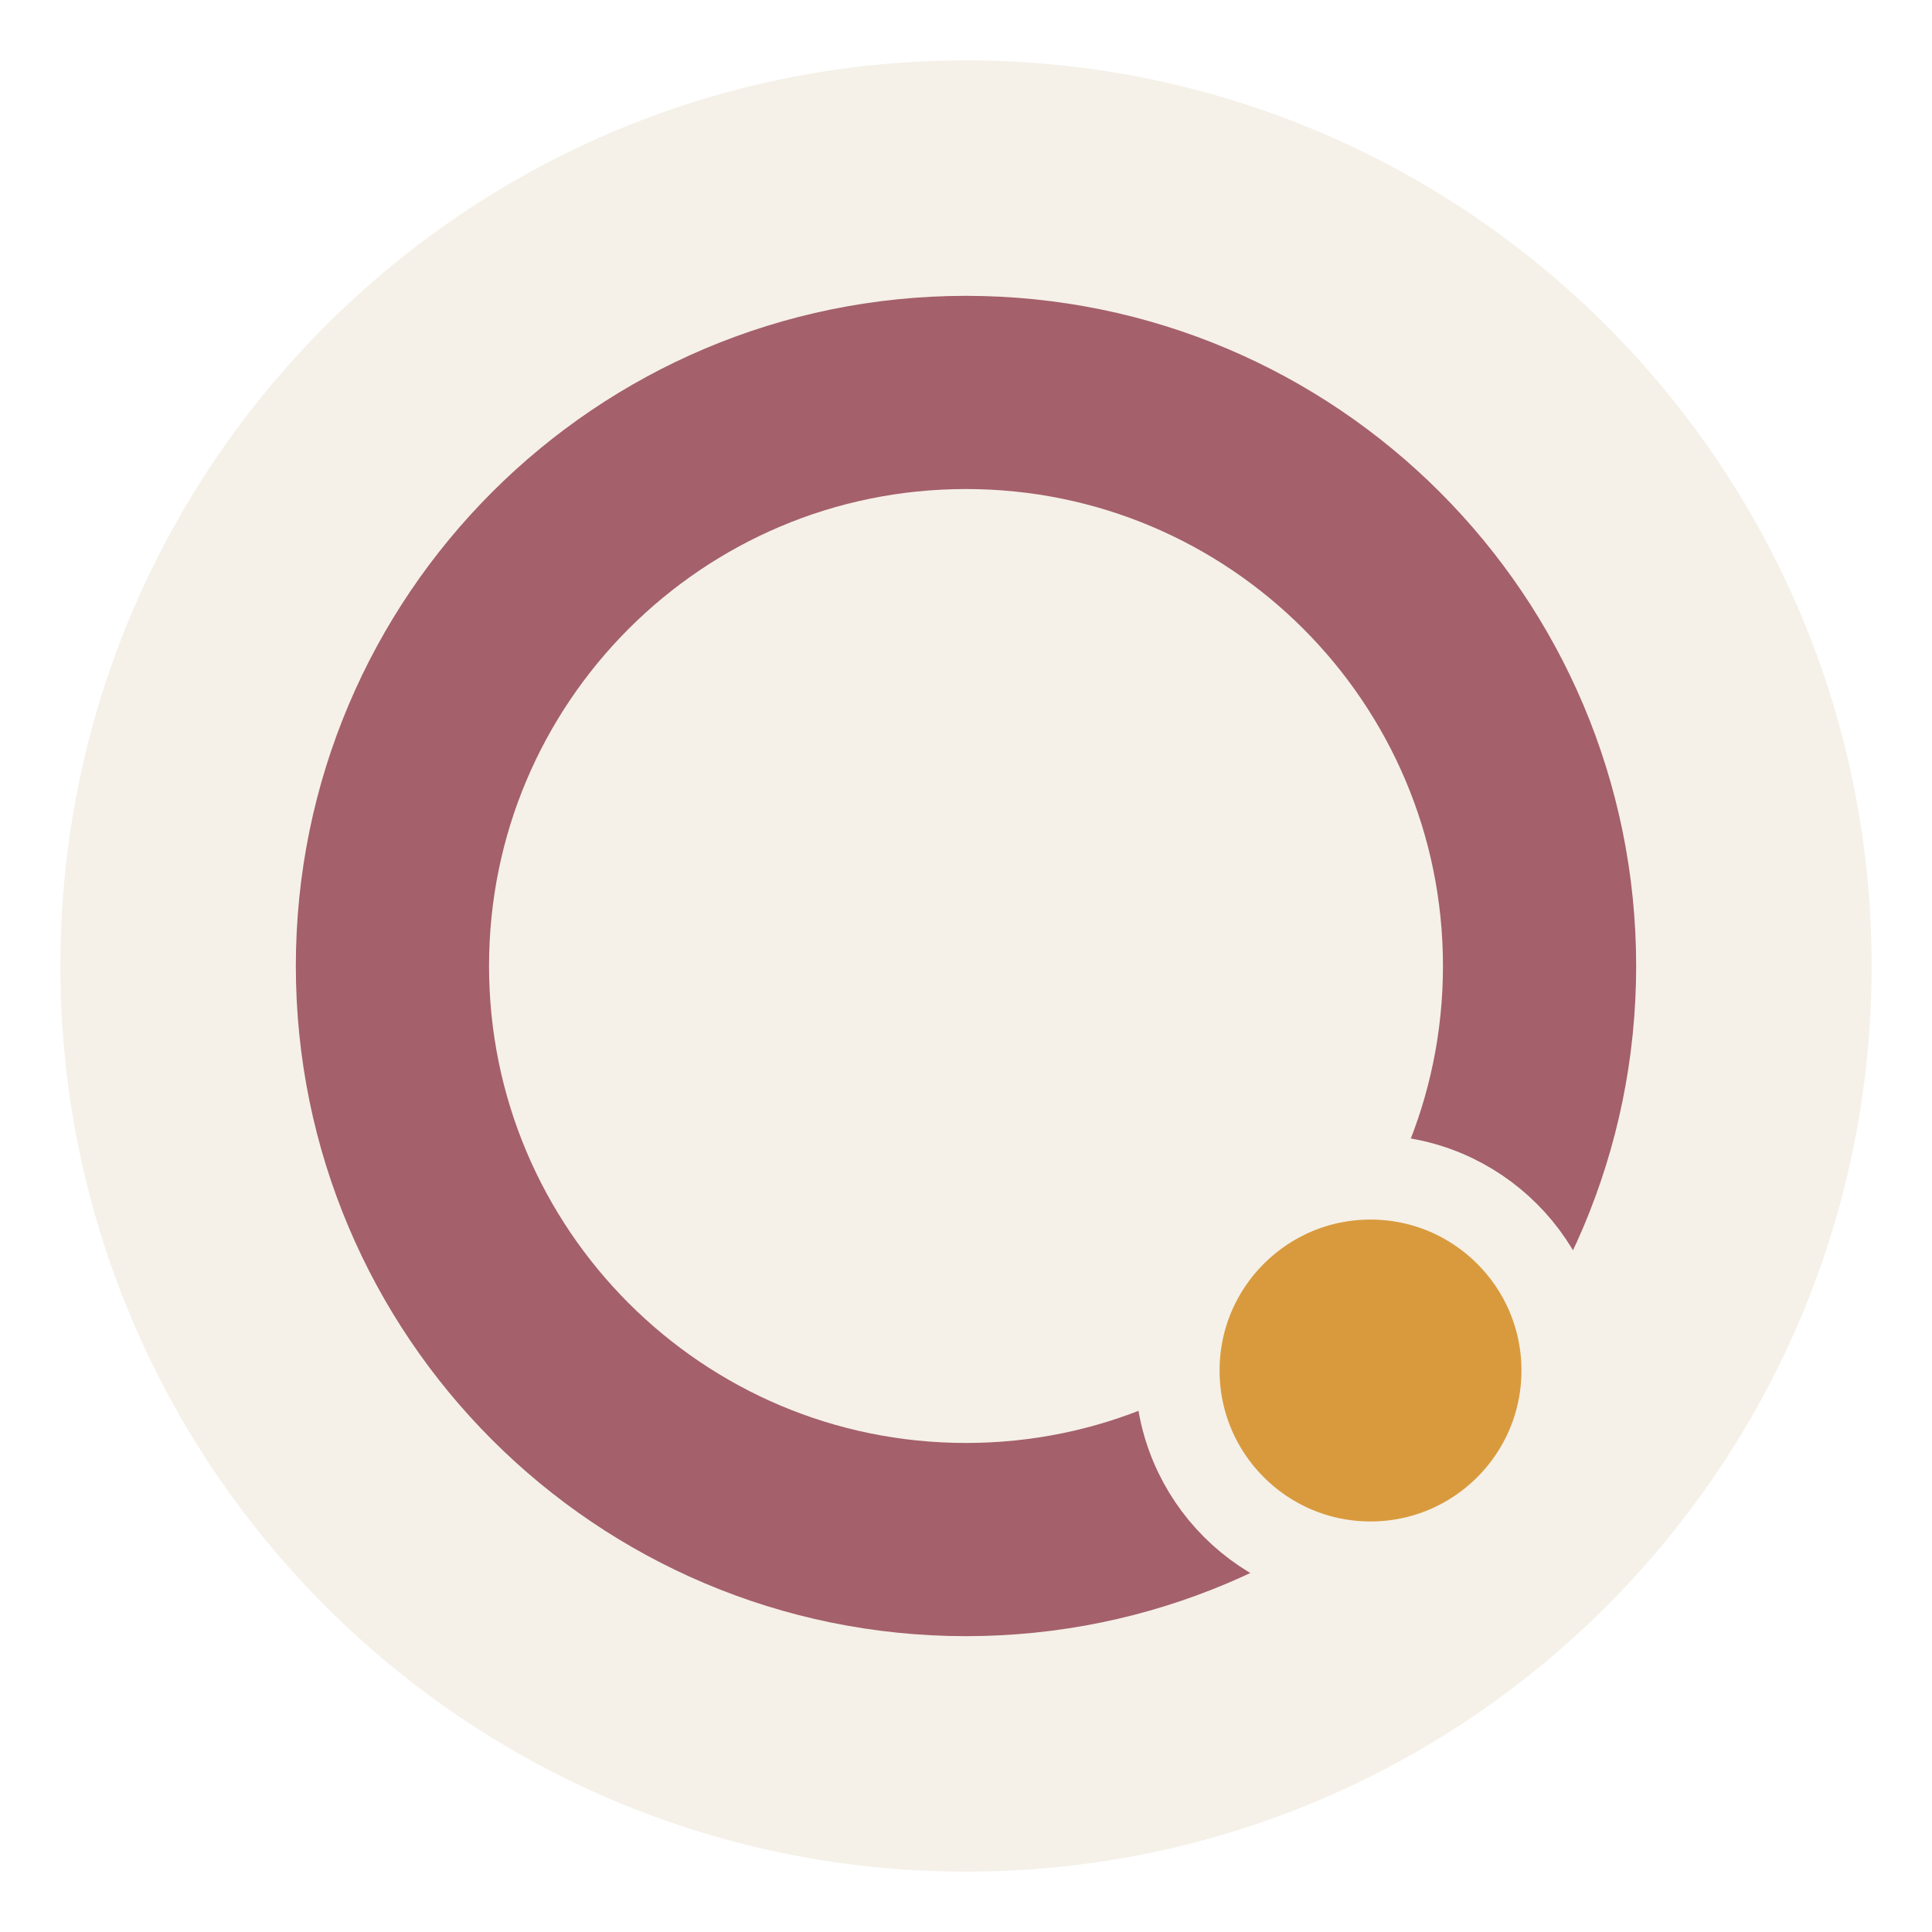
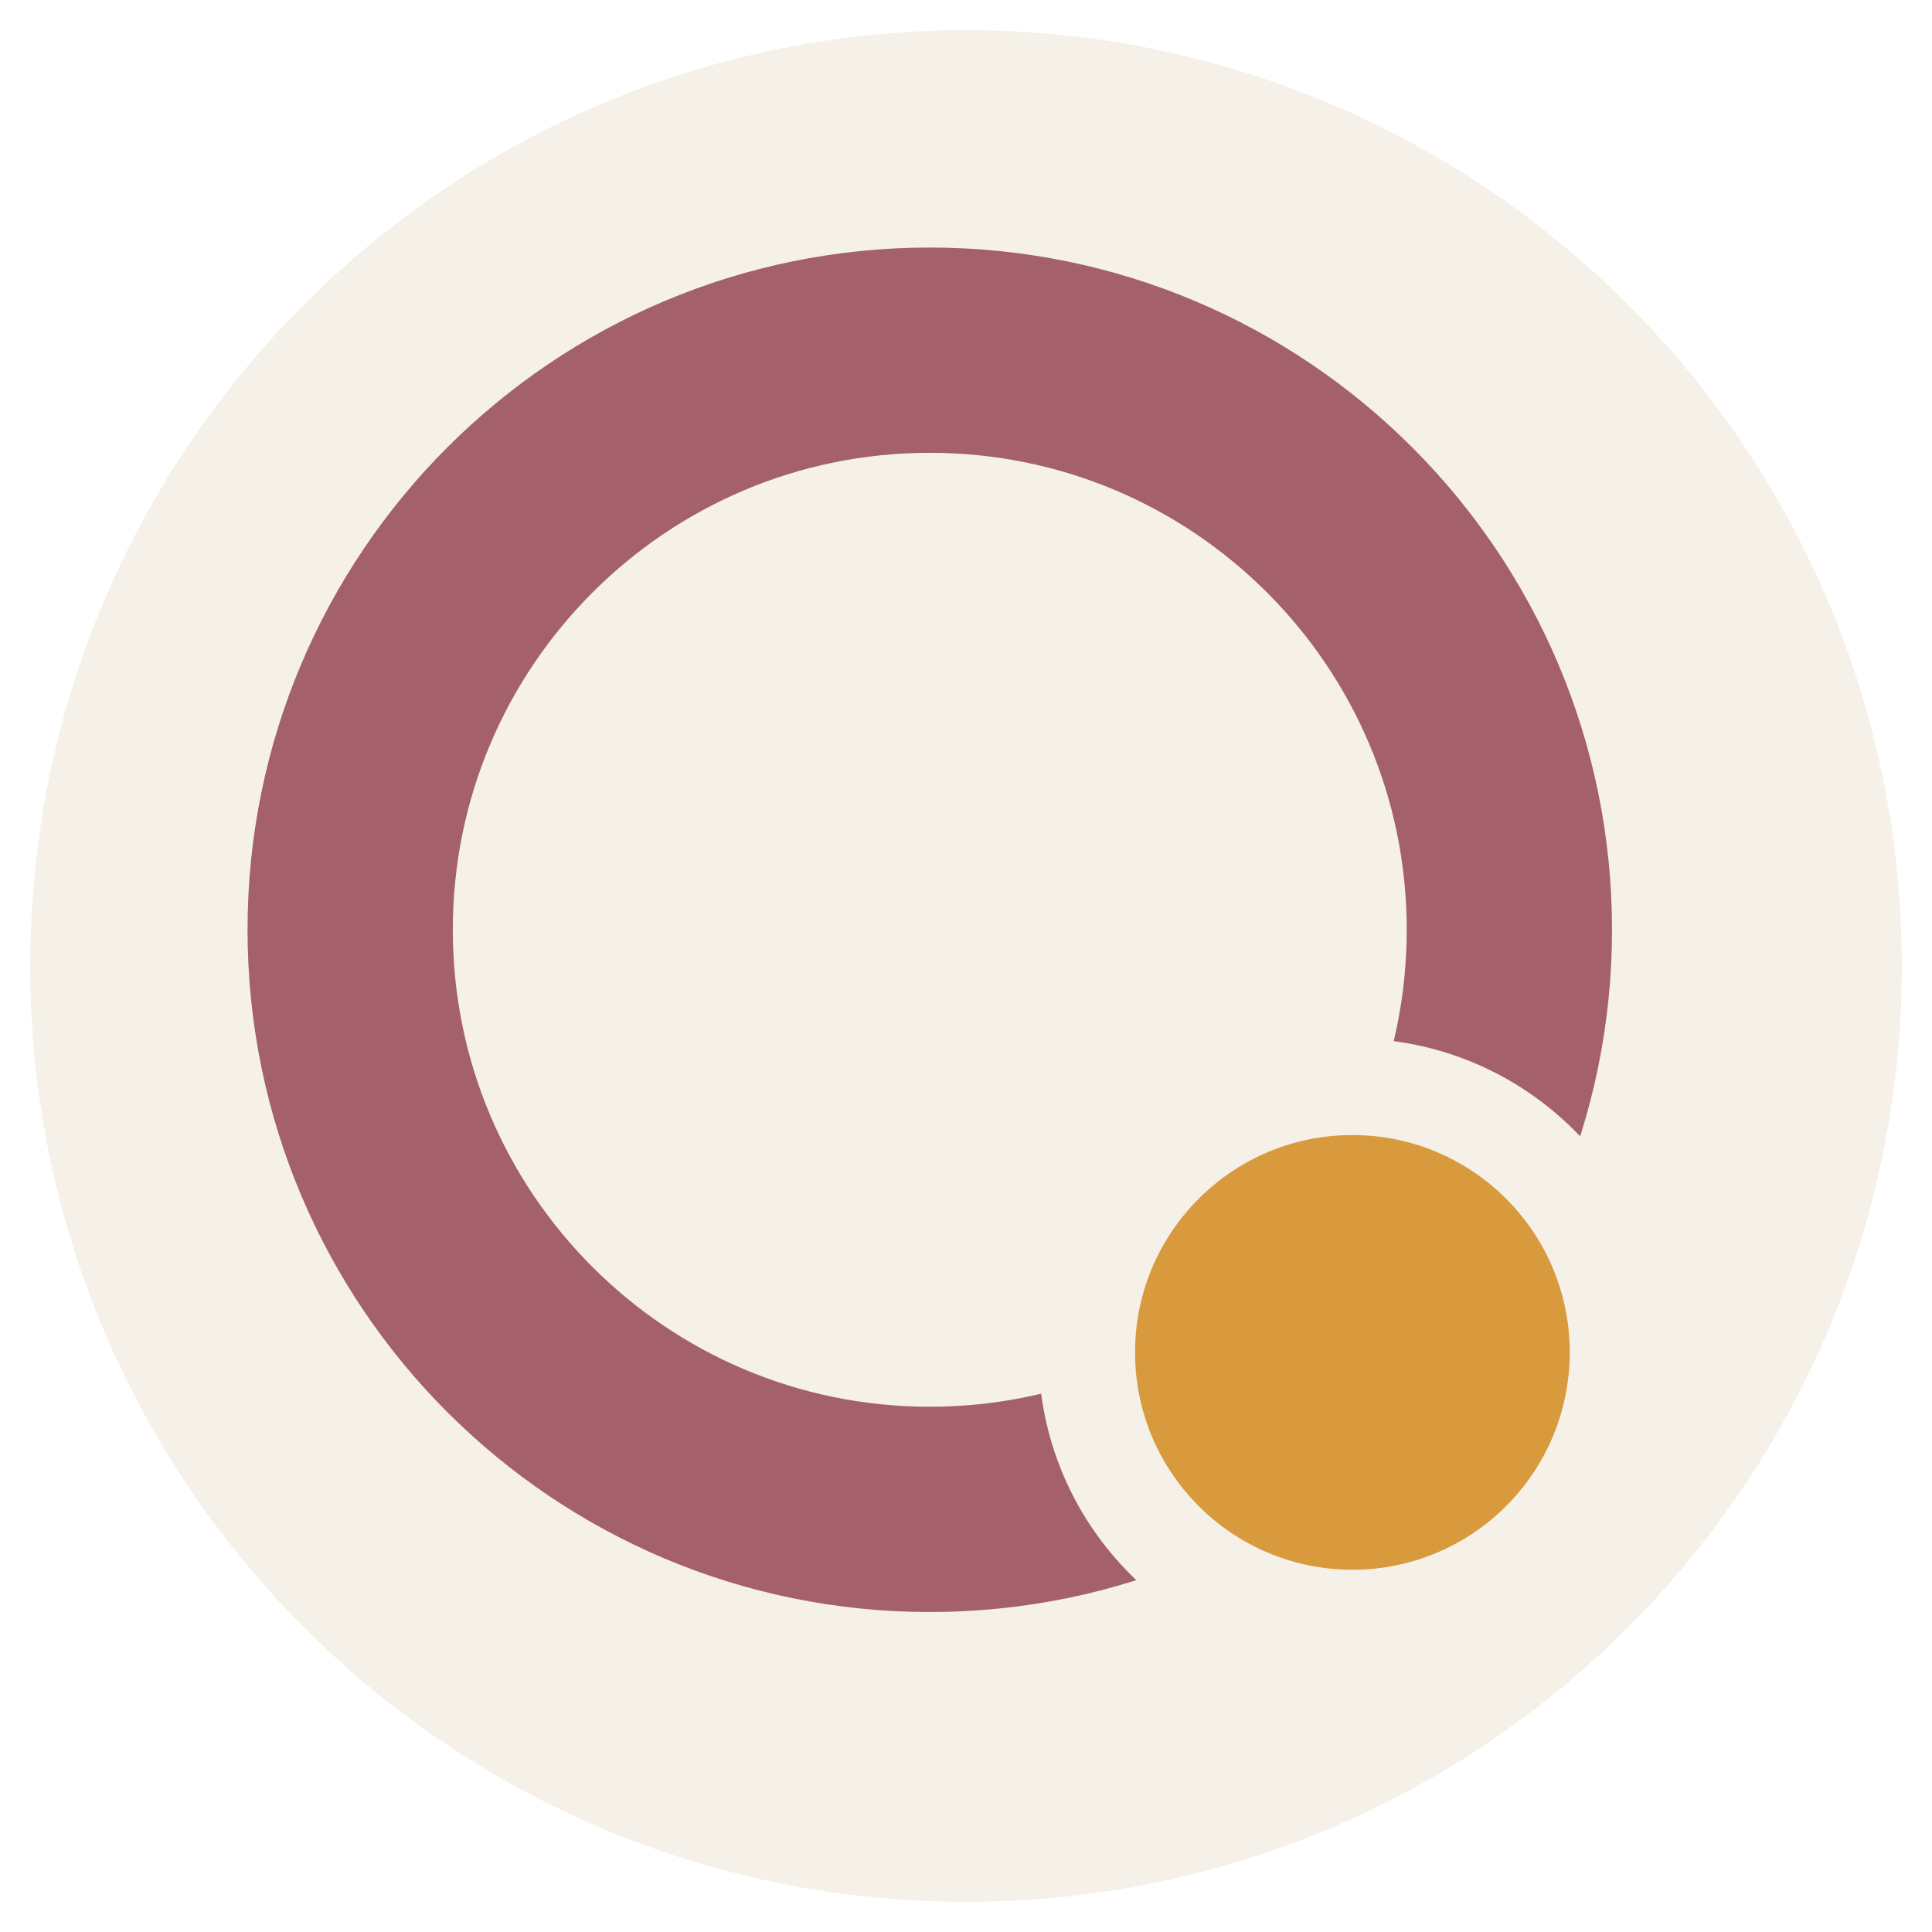
<svg xmlns="http://www.w3.org/2000/svg" viewBox="0 0 32 32">
-   <circle cx="16" cy="16" r="15" fill="#f5f1e8" />
-   <circle cx="16" cy="16" r="9.5" fill="none" stroke="#a4606b" stroke-width="3.2" />
-   <circle cx="22.7" cy="22.7" r="3.2" fill="#d99a3e" stroke="#f5f1e8" stroke-width="1.4" />
+   <circle cx="16" cy="16" r="15.5" fill="#f5f1e8" />
+   <circle cx="15.4" cy="15.4" r="9.6" fill="none" stroke="#a4606b" stroke-width="3.4" />
+   <circle cx="22.4" cy="22.4" r="4.4" fill="#d99a3e" stroke="#f5f1e8" stroke-width="1.6" />
</svg>
